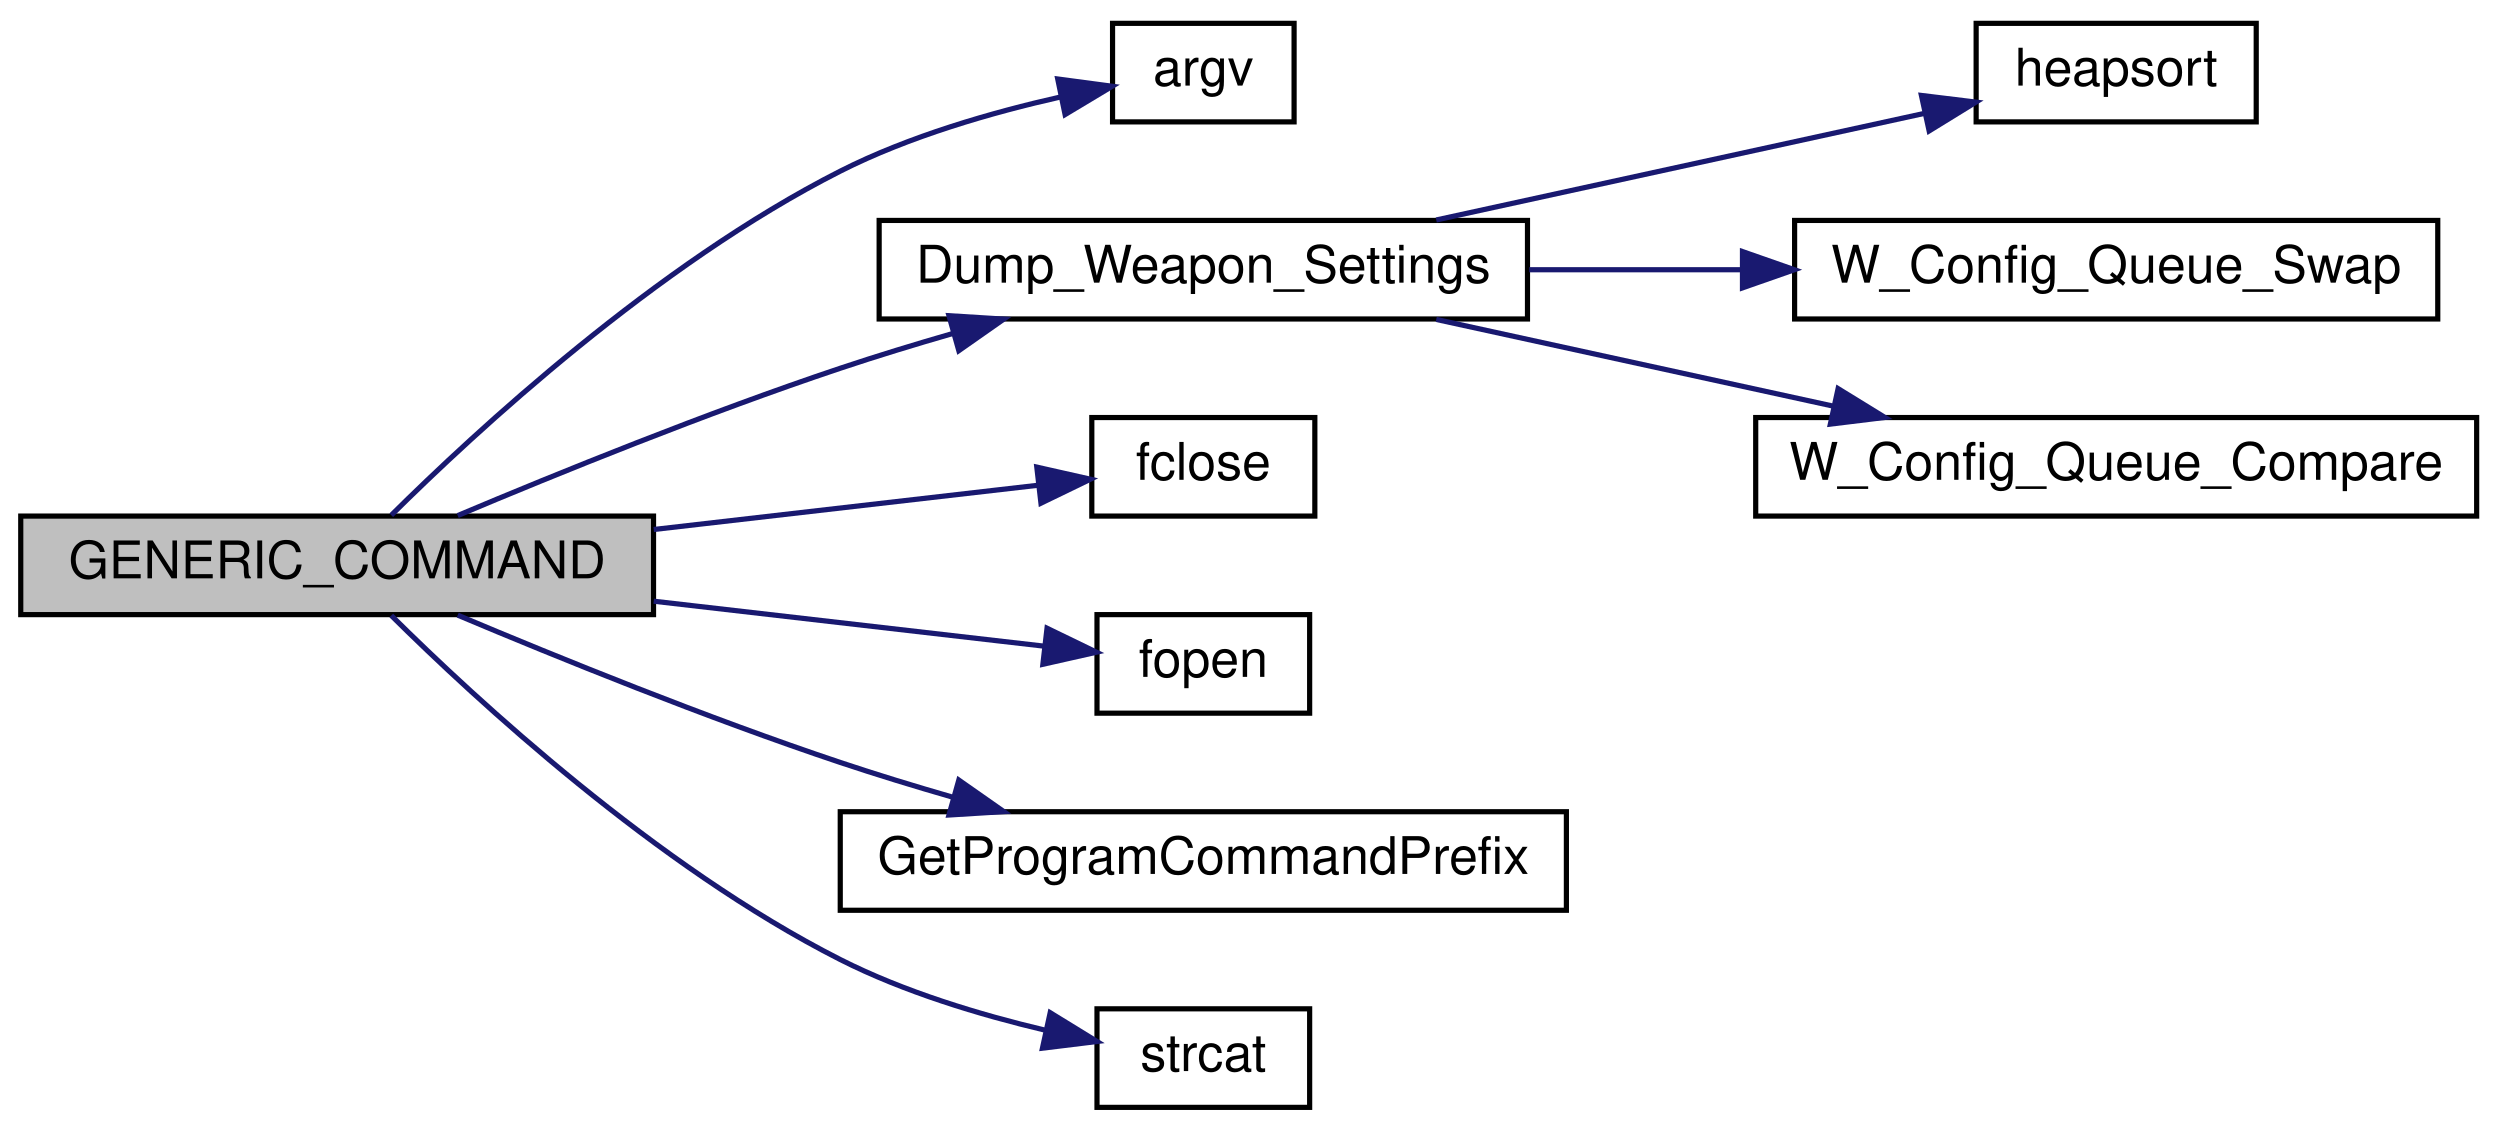
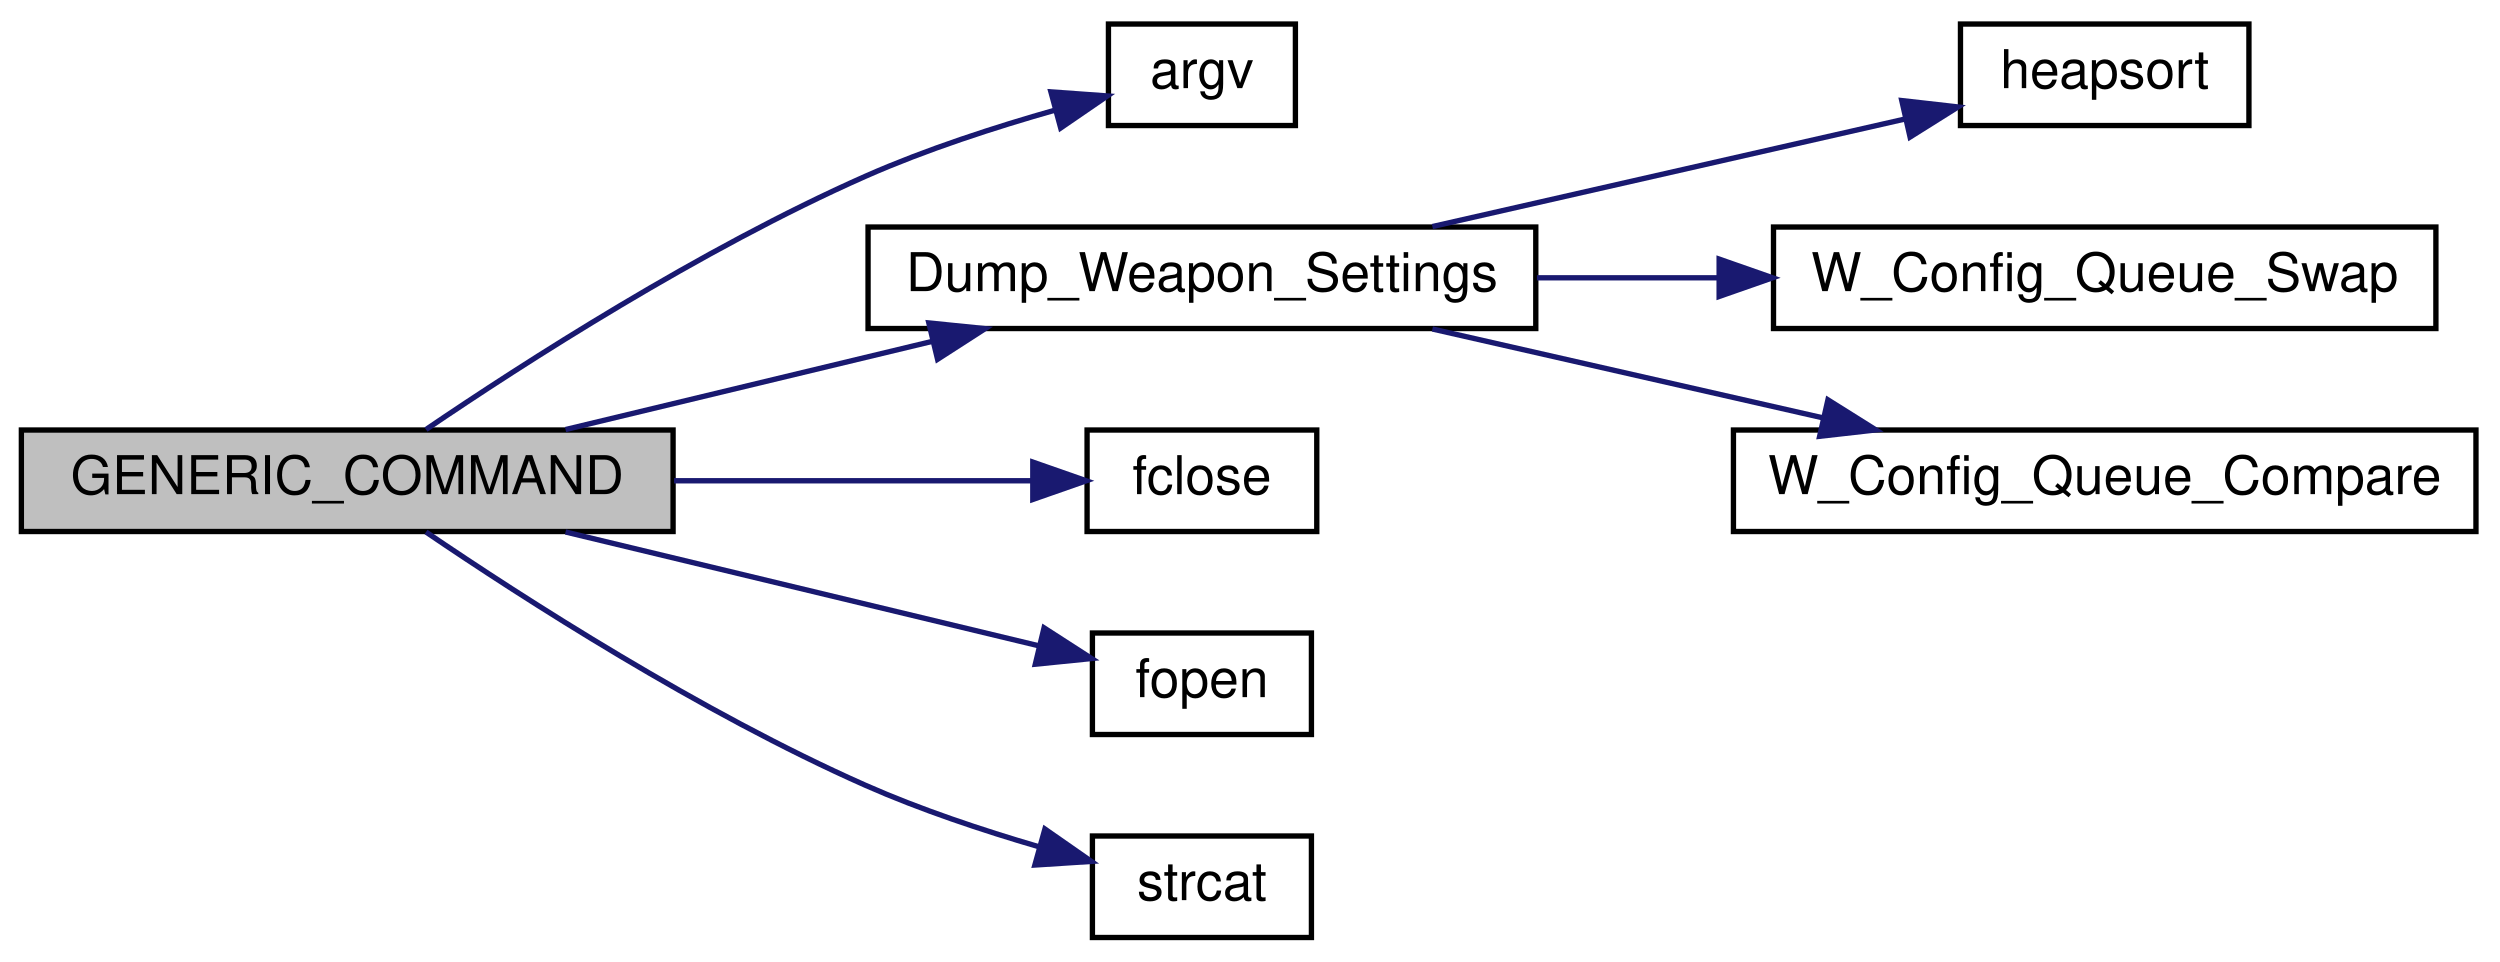
- <svg xmlns="http://www.w3.org/2000/svg" xmlns:xlink="http://www.w3.org/1999/xlink" width="482pt" height="218pt" viewBox="0.00 0.00 482.00 218.00">
-   <g id="graph0" class="graph" transform="scale(1 1) rotate(0) translate(4 214)">
+ <svg xmlns="http://www.w3.org/2000/svg" xmlns:xlink="http://www.w3.org/1999/xlink" width="468pt" height="180pt" viewBox="0.00 0.00 468.00 180.00">
+   <g id="graph0" class="graph" transform="scale(1 1) rotate(0) translate(4 176)">
    <g id="node1" class="node">
-       <polygon fill="#bfbfbf" stroke="black" points="0,-95.5 0,-114.5 122,-114.5 122,-95.5 0,-95.5" />
-       <text text-anchor="middle" x="61" y="-102.5" font-family="Helvetica,sans-Serif" font-size="10.00">GENERIC_COMMAND</text>
+       <polygon fill="#bfbfbf" stroke="black" points="0,-76.5 0,-95.5 122,-95.5 122,-76.5 0,-76.5" />
+       <text text-anchor="middle" x="61" y="-83.5" font-family="Helvetica,sans-Serif" font-size="10.00">GENERIC_COMMAND</text>
    </g>
    <g id="node2" class="node">
      <g id="a_node2">
        <a xlink:href="../../d8/de2/menudefs_8qc.html#ae3e9d36eda7886f5fe58e5201291dd78" target="_top" xlink:title="argv">
-           <polygon fill="none" stroke="black" points="210.5,-190.5 210.5,-209.5 245.5,-209.5 245.5,-190.5 210.5,-190.5" />
-           <text text-anchor="middle" x="228" y="-197.5" font-family="Helvetica,sans-Serif" font-size="10.00">argv</text>
+           <polygon fill="none" stroke="black" points="203.5,-152.5 203.5,-171.5 238.5,-171.5 238.5,-152.5 203.5,-152.5" />
+           <text text-anchor="middle" x="221" y="-159.5" font-family="Helvetica,sans-Serif" font-size="10.00">argv</text>
        </a>
      </g>
    </g>
    <g id="edge1" class="edge">
-       <path fill="none" stroke="midnightblue" d="M71.436,-114.67C87.663,-130.759 122.544,-163.027 158,-181 171.292,-187.738 187.275,-192.333 200.509,-195.314" />
-       <polygon fill="midnightblue" stroke="midnightblue" points="199.928,-198.768 210.43,-197.369 201.347,-191.913 199.928,-198.768" />
+       <path fill="none" stroke="midnightblue" d="M75.746,-95.597C93.892,-107.925 127.158,-129.353 158,-143 169.35,-148.022 182.424,-152.243 193.631,-155.421" />
+       <polygon fill="midnightblue" stroke="midnightblue" points="192.728,-158.802 203.295,-158.039 194.558,-152.046 192.728,-158.802" />
    </g>
    <g id="node3" class="node">
      <g id="a_node3">
        <a xlink:href="../../d6/d1c/weapons_2config_8qc.html#a77363565e51ceb80f230ad7020747f23" target="_top" xlink:title="Dump_Weapon_Settings">
-           <polygon fill="none" stroke="black" points="165.5,-152.5 165.5,-171.5 290.5,-171.5 290.5,-152.5 165.5,-152.5" />
-           <text text-anchor="middle" x="228" y="-159.5" font-family="Helvetica,sans-Serif" font-size="10.00">Dump_Weapon_Settings</text>
+           <polygon fill="none" stroke="black" points="158.5,-114.5 158.5,-133.5 283.5,-133.5 283.5,-114.5 158.5,-114.5" />
+           <text text-anchor="middle" x="221" y="-121.5" font-family="Helvetica,sans-Serif" font-size="10.00">Dump_Weapon_Settings</text>
        </a>
      </g>
    </g>
    <g id="edge2" class="edge">
-       <path fill="none" stroke="midnightblue" d="M84.247,-114.601C103.544,-122.736 132.331,-134.414 158,-143 164.967,-145.33 172.396,-147.598 179.703,-149.707" />
-       <polygon fill="midnightblue" stroke="midnightblue" points="178.961,-153.134 189.535,-152.476 180.858,-146.396 178.961,-153.134" />
+       <path fill="none" stroke="midnightblue" d="M101.87,-95.589C122.72,-100.604 148.435,-106.788 170.543,-112.105" />
+       <polygon fill="midnightblue" stroke="midnightblue" points="169.875,-115.544 180.417,-114.48 171.512,-108.739 169.875,-115.544" />
    </g>
    <g id="node7" class="node">
      <g id="a_node7">
        <a xlink:href="../../d8/de2/menudefs_8qc.html#a1a78b46b9db5c0d6fcee5be7697afa09" target="_top" xlink:title="fclose">
-           <polygon fill="none" stroke="black" points="206.5,-114.5 206.5,-133.5 249.5,-133.5 249.5,-114.5 206.5,-114.5" />
-           <text text-anchor="middle" x="228" y="-121.5" font-family="Helvetica,sans-Serif" font-size="10.00">fclose</text>
+           <polygon fill="none" stroke="black" points="199.5,-76.5 199.5,-95.5 242.5,-95.5 242.5,-76.5 199.5,-76.5" />
+           <text text-anchor="middle" x="221" y="-83.5" font-family="Helvetica,sans-Serif" font-size="10.00">fclose</text>
        </a>
      </g>
    </g>
    <g id="edge6" class="edge">
-       <path fill="none" stroke="midnightblue" d="M122.036,-111.913C147.145,-114.805 175.259,-118.042 196.067,-120.438" />
-       <polygon fill="midnightblue" stroke="midnightblue" points="195.893,-123.941 206.228,-121.608 196.694,-116.987 195.893,-123.941" />
+       <path fill="none" stroke="midnightblue" d="M122.184,-86C145.035,-86 170.117,-86 189.16,-86" />
+       <polygon fill="midnightblue" stroke="midnightblue" points="189.339,-89.5 199.339,-86 189.339,-82.5 189.339,-89.5" />
    </g>
    <g id="node8" class="node">
      <g id="a_node8">
        <a xlink:href="../../d8/de2/menudefs_8qc.html#a5231f4ff2813f7de782b67d25a9e4cf9" target="_top" xlink:title="fopen">
-           <polygon fill="none" stroke="black" points="207.5,-76.5 207.5,-95.5 248.5,-95.5 248.5,-76.5 207.5,-76.5" />
-           <text text-anchor="middle" x="228" y="-83.5" font-family="Helvetica,sans-Serif" font-size="10.00">fopen</text>
+           <polygon fill="none" stroke="black" points="200.5,-38.5 200.5,-57.5 241.5,-57.5 241.5,-38.5 200.5,-38.5" />
+           <text text-anchor="middle" x="221" y="-45.5" font-family="Helvetica,sans-Serif" font-size="10.00">fopen</text>
        </a>
      </g>
    </g>
    <g id="edge7" class="edge">
-       <path fill="none" stroke="midnightblue" d="M122.036,-98.087C147.615,-95.141 176.314,-91.837 197.23,-89.428" />
-       <polygon fill="midnightblue" stroke="midnightblue" points="197.866,-92.878 207.4,-88.257 197.065,-85.924 197.866,-92.878" />
+       <path fill="none" stroke="midnightblue" d="M101.87,-76.411C129.387,-69.793 165.378,-61.137 190.368,-55.127" />
+       <polygon fill="midnightblue" stroke="midnightblue" points="191.444,-58.468 200.348,-52.726 189.807,-51.662 191.444,-58.468" />
    </g>
    <g id="node9" class="node">
      <g id="a_node9">
-         <a xlink:href="../../df/da7/generic_8qc.html#afc9451e4acb1a7c5bef3120f4e286fa7" target="_top" xlink:title="GetProgramCommandPrefix">
-           <polygon fill="none" stroke="black" points="158,-38.5 158,-57.5 298,-57.5 298,-38.5 158,-38.5" />
-           <text text-anchor="middle" x="228" y="-45.5" font-family="Helvetica,sans-Serif" font-size="10.00">GetProgramCommandPrefix</text>
+         <a xlink:href="../../d8/de2/menudefs_8qc.html#ad76dc2b2895cd23f21e008f12a686158" target="_top" xlink:title="strcat">
+           <polygon fill="none" stroke="black" points="200.5,-0.5 200.5,-19.5 241.5,-19.5 241.5,-0.5 200.5,-0.5" />
+           <text text-anchor="middle" x="221" y="-7.5" font-family="Helvetica,sans-Serif" font-size="10.00">strcat</text>
        </a>
      </g>
    </g>
    <g id="edge8" class="edge">
-       <path fill="none" stroke="midnightblue" d="M84.247,-95.399C103.544,-87.264 132.331,-75.586 158,-67 164.967,-64.669 172.396,-62.402 179.703,-60.293" />
-       <polygon fill="midnightblue" stroke="midnightblue" points="180.858,-63.603 189.535,-57.523 178.961,-56.866 180.858,-63.603" />
-     </g>
-     <g id="node10" class="node">
-       <g id="a_node10">
-         <a xlink:href="../../d8/de2/menudefs_8qc.html#ad76dc2b2895cd23f21e008f12a686158" target="_top" xlink:title="strcat">
-           <polygon fill="none" stroke="black" points="207.5,-0.5 207.5,-19.5 248.5,-19.5 248.5,-0.5 207.5,-0.5" />
-           <text text-anchor="middle" x="228" y="-7.5" font-family="Helvetica,sans-Serif" font-size="10.00">strcat</text>
-         </a>
-       </g>
-     </g>
-     <g id="edge9" class="edge">
-       <path fill="none" stroke="midnightblue" d="M71.436,-95.33C87.663,-79.241 122.544,-46.973 158,-29 170.295,-22.768 184.891,-18.369 197.486,-15.385" />
-       <polygon fill="midnightblue" stroke="midnightblue" points="198.475,-18.751 207.5,-13.202 196.984,-11.912 198.475,-18.751" />
+       <path fill="none" stroke="midnightblue" d="M75.746,-76.403C93.892,-64.075 127.158,-42.647 158,-29 168.269,-24.456 179.949,-20.568 190.381,-17.516" />
+       <polygon fill="midnightblue" stroke="midnightblue" points="191.607,-20.807 200.298,-14.748 189.725,-14.065 191.607,-20.807" />
    </g>
    <g id="node4" class="node">
      <g id="a_node4">
        <a xlink:href="../../db/def/sort_8qh.html#a45075ab7a5511838f438adb5ede68752" target="_top" xlink:title="heapsort">
-           <polygon fill="none" stroke="black" points="377,-190.5 377,-209.5 431,-209.5 431,-190.5 377,-190.5" />
-           <text text-anchor="middle" x="404" y="-197.5" font-family="Helvetica,sans-Serif" font-size="10.00">heapsort</text>
+           <polygon fill="none" stroke="black" points="363,-152.5 363,-171.5 417,-171.5 417,-152.5 363,-152.5" />
+           <text text-anchor="middle" x="390" y="-159.5" font-family="Helvetica,sans-Serif" font-size="10.00">heapsort</text>
        </a>
      </g>
    </g>
    <g id="edge3" class="edge">
-       <path fill="none" stroke="midnightblue" d="M272.908,-171.589C302.01,-177.945 339.719,-186.18 367.04,-192.147" />
-       <polygon fill="midnightblue" stroke="midnightblue" points="366.446,-195.599 376.962,-194.314 367.939,-188.76 366.446,-195.599" />
+       <path fill="none" stroke="midnightblue" d="M264.141,-133.589C291.438,-139.8 326.624,-147.807 352.683,-153.736" />
+       <polygon fill="midnightblue" stroke="midnightblue" points="352.011,-157.173 362.538,-155.979 353.564,-150.347 352.011,-157.173" />
    </g>
    <g id="node5" class="node">
      <g id="a_node5">
        <a xlink:href="../../d6/d1c/weapons_2config_8qc.html#a171f7fe10ce3530bccc733d80a50c7e6" target="_top" xlink:title="W_Config_Queue_Swap">
-           <polygon fill="none" stroke="black" points="342,-152.5 342,-171.5 466,-171.5 466,-152.5 342,-152.5" />
-           <text text-anchor="middle" x="404" y="-159.5" font-family="Helvetica,sans-Serif" font-size="10.00">W_Config_Queue_Swap</text>
+           <polygon fill="none" stroke="black" points="328,-114.5 328,-133.5 452,-133.5 452,-114.5 328,-114.5" />
+           <text text-anchor="middle" x="390" y="-121.5" font-family="Helvetica,sans-Serif" font-size="10.00">W_Config_Queue_Swap</text>
        </a>
      </g>
    </g>
    <g id="edge4" class="edge">
-       <path fill="none" stroke="midnightblue" d="M290.836,-162C304.069,-162 318.151,-162 331.707,-162" />
-       <polygon fill="midnightblue" stroke="midnightblue" points="331.948,-165.5 341.948,-162 331.948,-158.5 331.948,-165.5" />
+       <path fill="none" stroke="midnightblue" d="M283.71,-124C294.736,-124 306.308,-124 317.579,-124" />
+       <polygon fill="midnightblue" stroke="midnightblue" points="317.822,-127.5 327.822,-124 317.822,-120.5 317.822,-127.5" />
    </g>
    <g id="node6" class="node">
      <g id="a_node6">
        <a xlink:href="../../d6/d1c/weapons_2config_8qc.html#accb173662eea2523d629cb8f7381ec51" target="_top" xlink:title="W_Config_Queue_Compare">
-           <polygon fill="none" stroke="black" points="334.5,-114.5 334.5,-133.5 473.5,-133.5 473.5,-114.5 334.5,-114.5" />
-           <text text-anchor="middle" x="404" y="-121.5" font-family="Helvetica,sans-Serif" font-size="10.00">W_Config_Queue_Compare</text>
+           <polygon fill="none" stroke="black" points="320.5,-76.5 320.5,-95.5 459.5,-95.5 459.5,-76.5 320.5,-76.5" />
+           <text text-anchor="middle" x="390" y="-83.5" font-family="Helvetica,sans-Serif" font-size="10.00">W_Config_Queue_Compare</text>
        </a>
      </g>
    </g>
    <g id="edge5" class="edge">
-       <path fill="none" stroke="midnightblue" d="M272.908,-152.411C296.179,-147.329 324.954,-141.045 349.519,-135.68" />
-       <polygon fill="midnightblue" stroke="midnightblue" points="350.385,-139.073 359.408,-133.52 348.892,-132.234 350.385,-139.073" />
+       <path fill="none" stroke="midnightblue" d="M264.141,-114.411C286.377,-109.351 313.848,-103.1 337.356,-97.751" />
+       <polygon fill="midnightblue" stroke="midnightblue" points="338.188,-101.152 347.162,-95.52 336.635,-94.326 338.188,-101.152" />
    </g>
  </g>
</svg>
